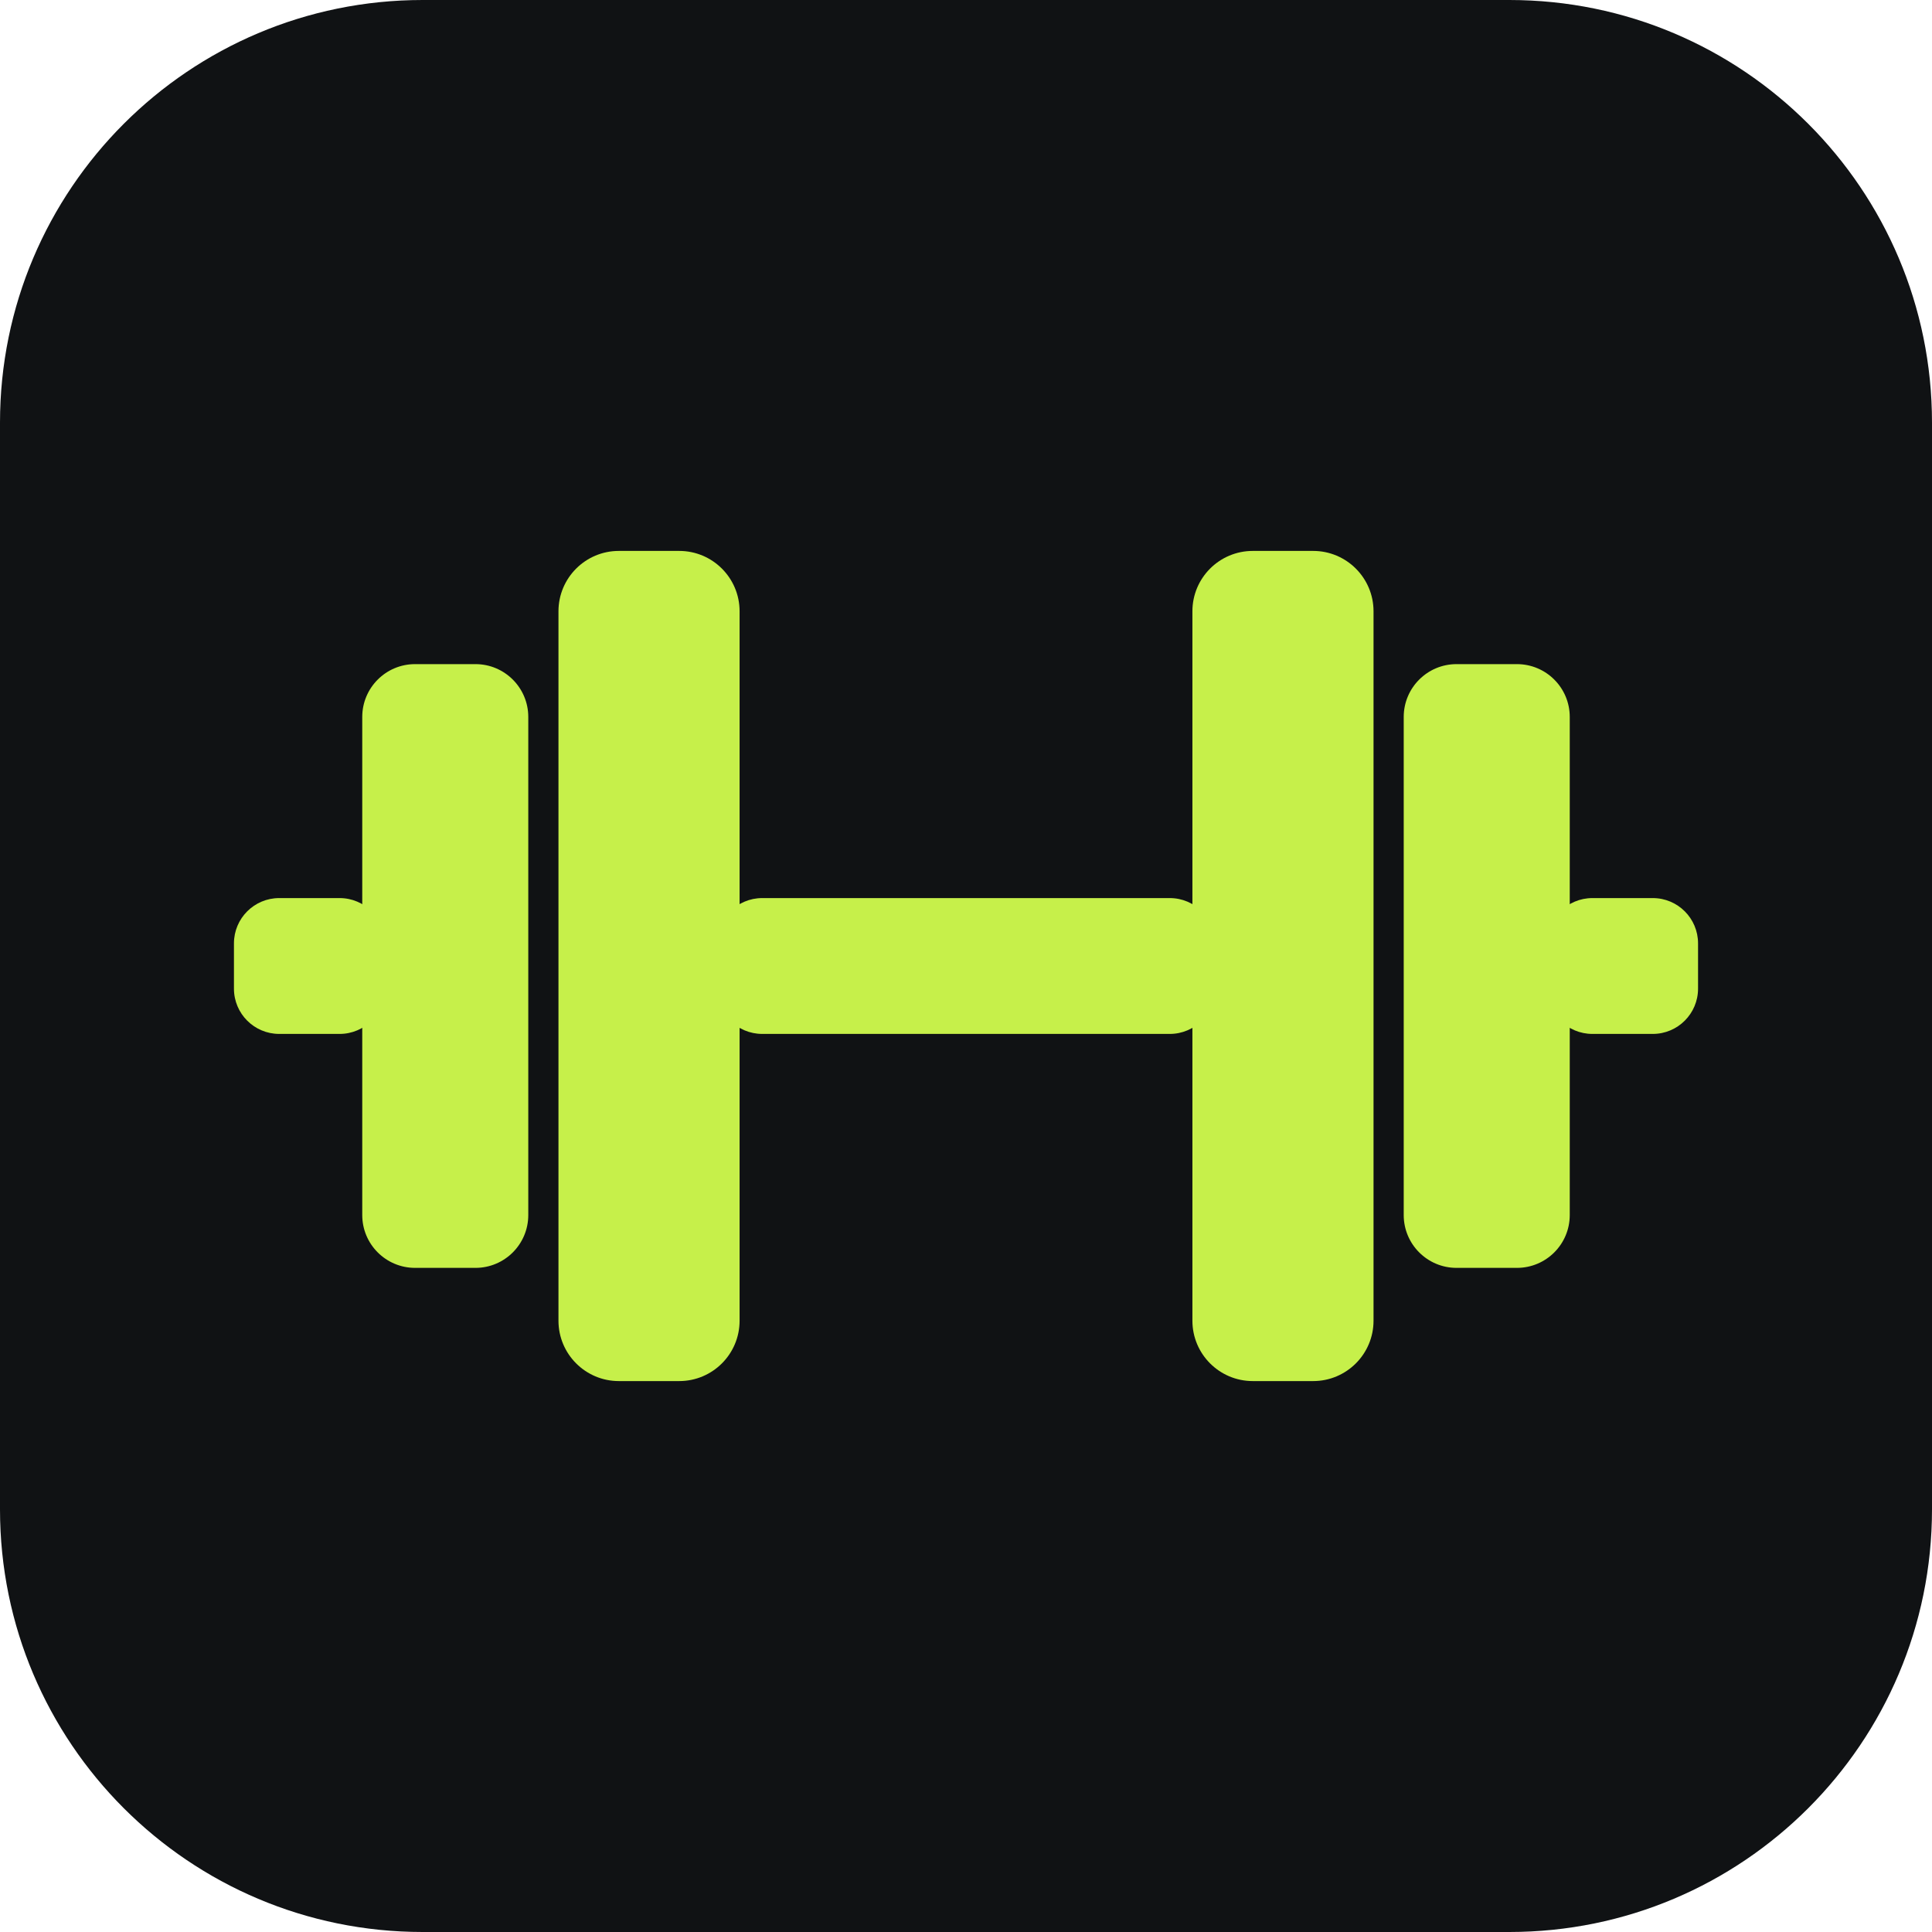
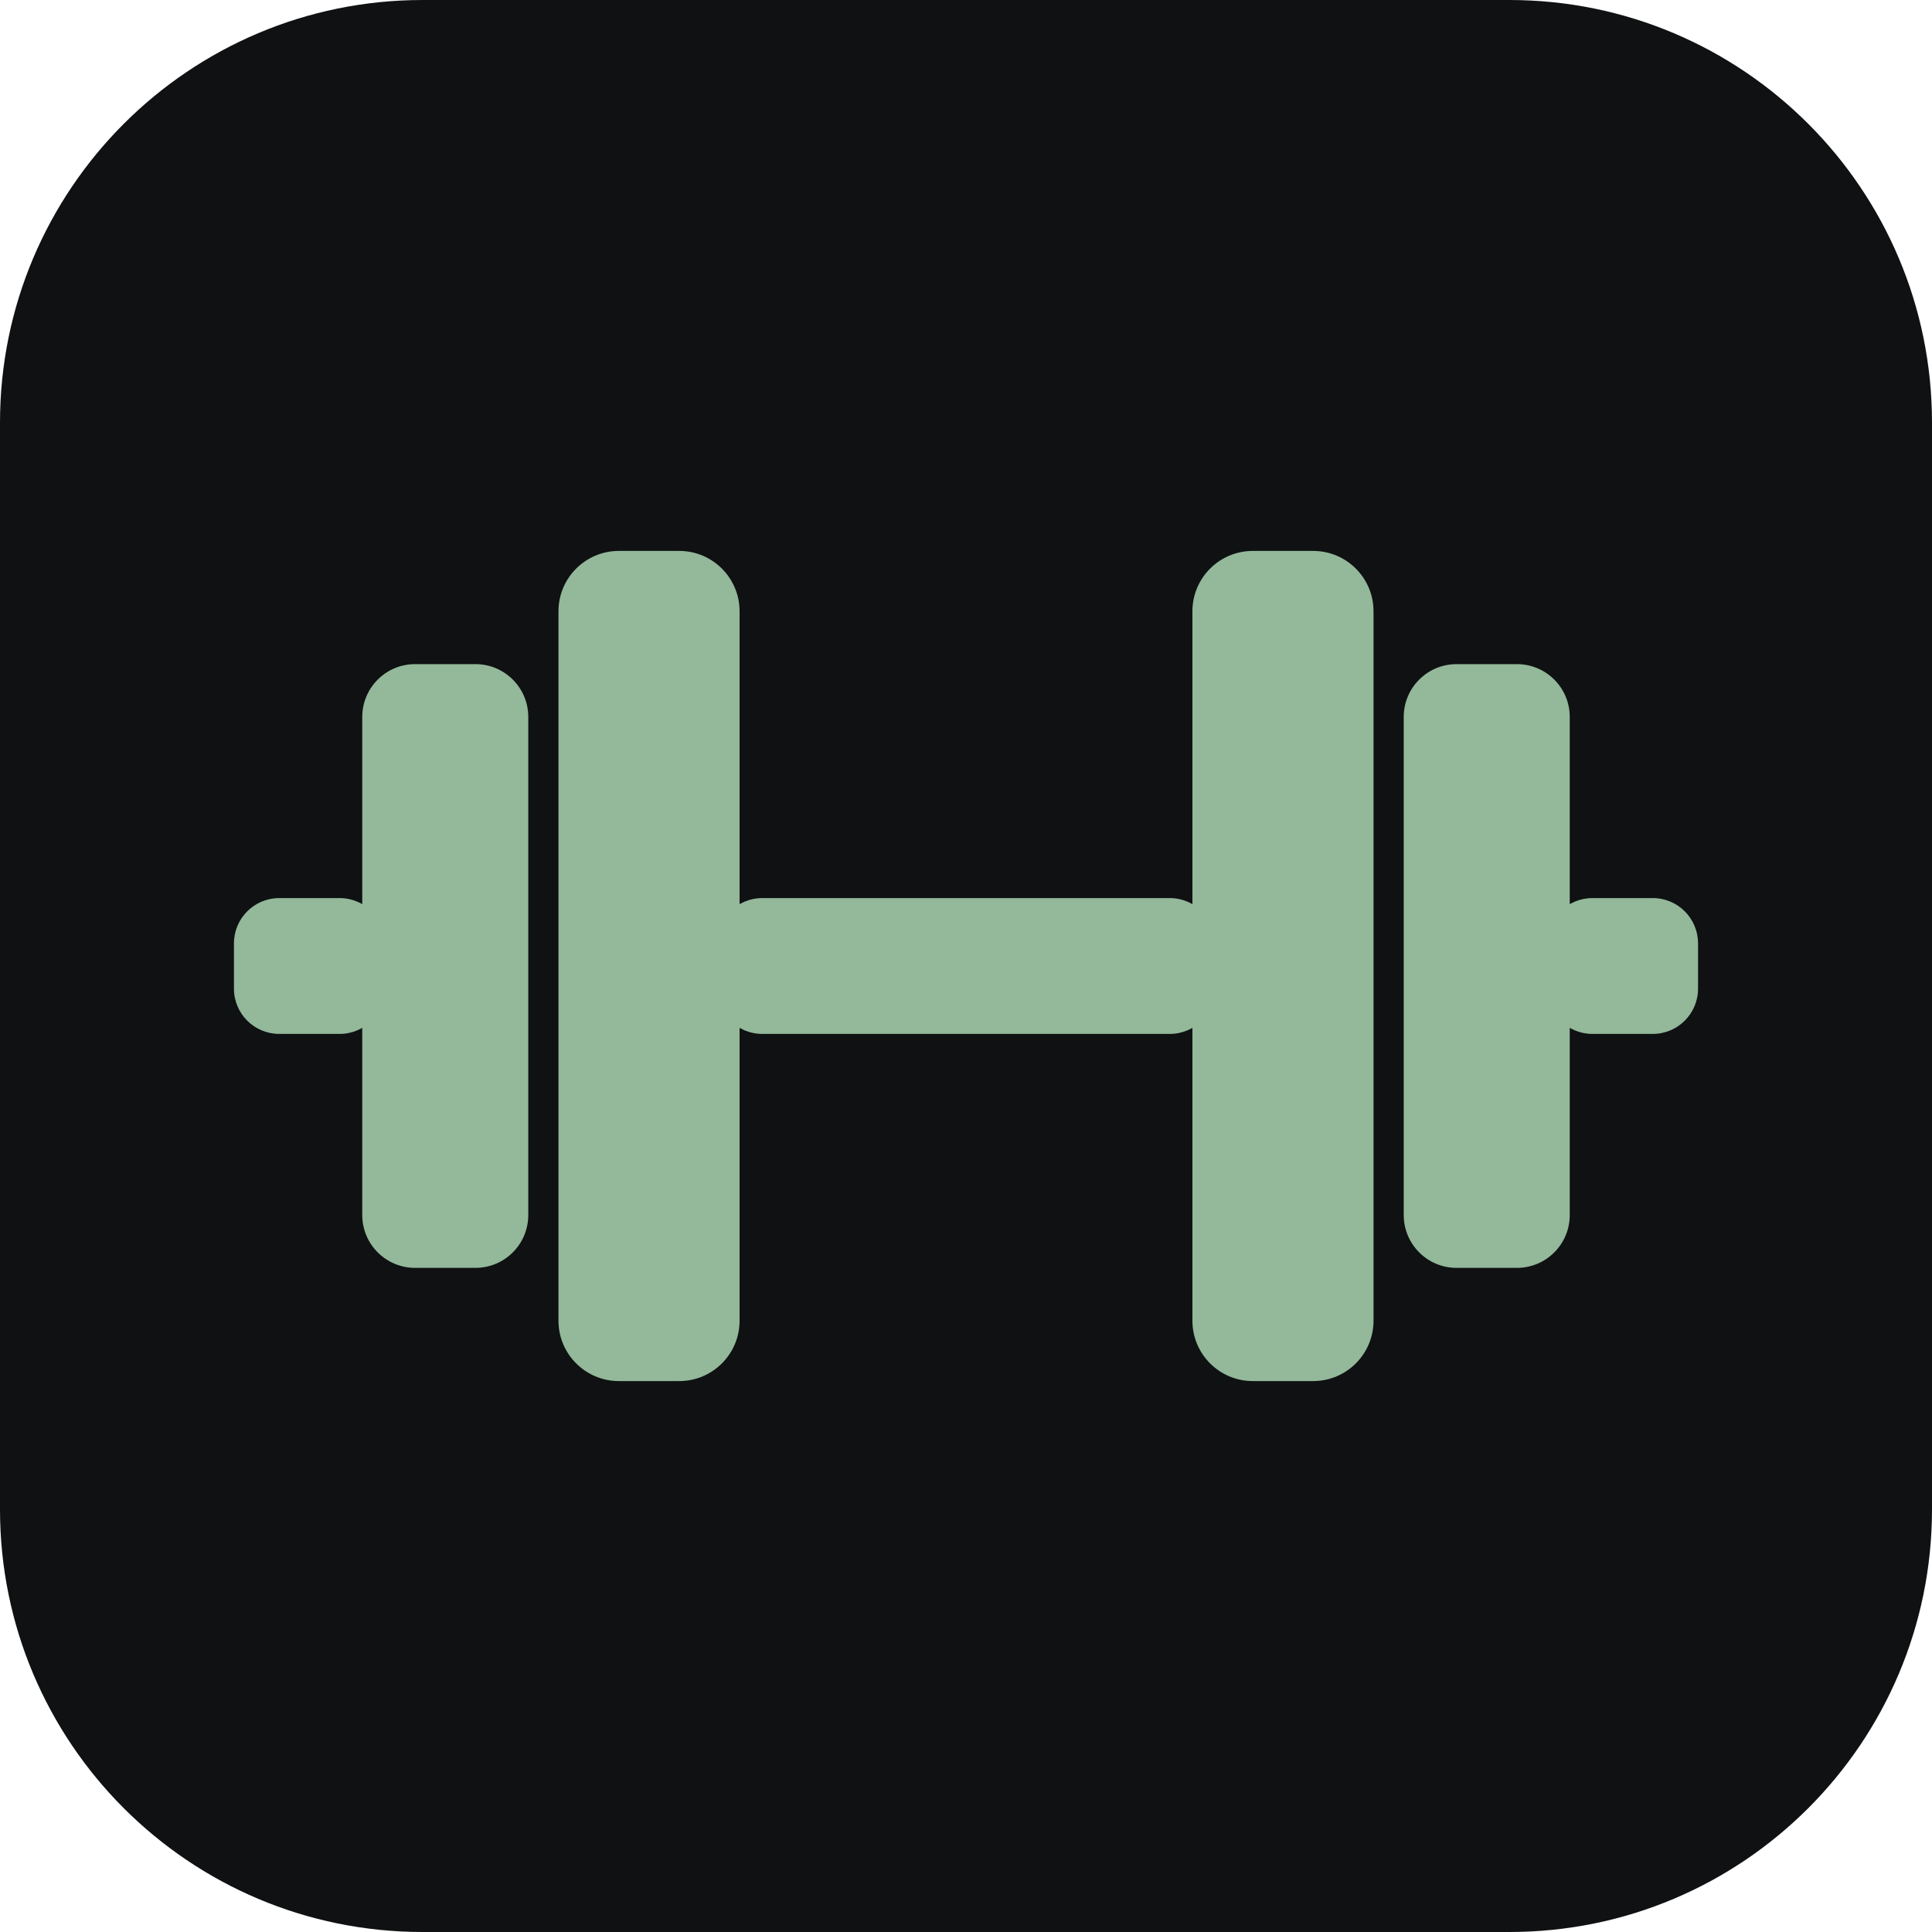
<svg xmlns="http://www.w3.org/2000/svg" viewBox="0 0 512 512">
-   <rect width="512" height="512" rx="112" fill="#101214" />
-   <g fill="#C6F04A">
+   <rect width="512" height="512" rx="112" fill="#0F1112" />
+   <g fill="#93B89A">
    <rect x="96" y="176" width="44" height="160" rx="14" />
    <rect x="148" y="146" width="48" height="220" rx="16" />
    <rect x="316" y="146" width="48" height="220" rx="16" />
    <rect x="372" y="176" width="44" height="160" rx="14" />
    <rect x="190" y="238" width="132" height="36" rx="12" />
    <rect x="62" y="238" width="40" height="36" rx="12" />
    <rect x="410" y="238" width="40" height="36" rx="12" />
  </g>
</svg>
